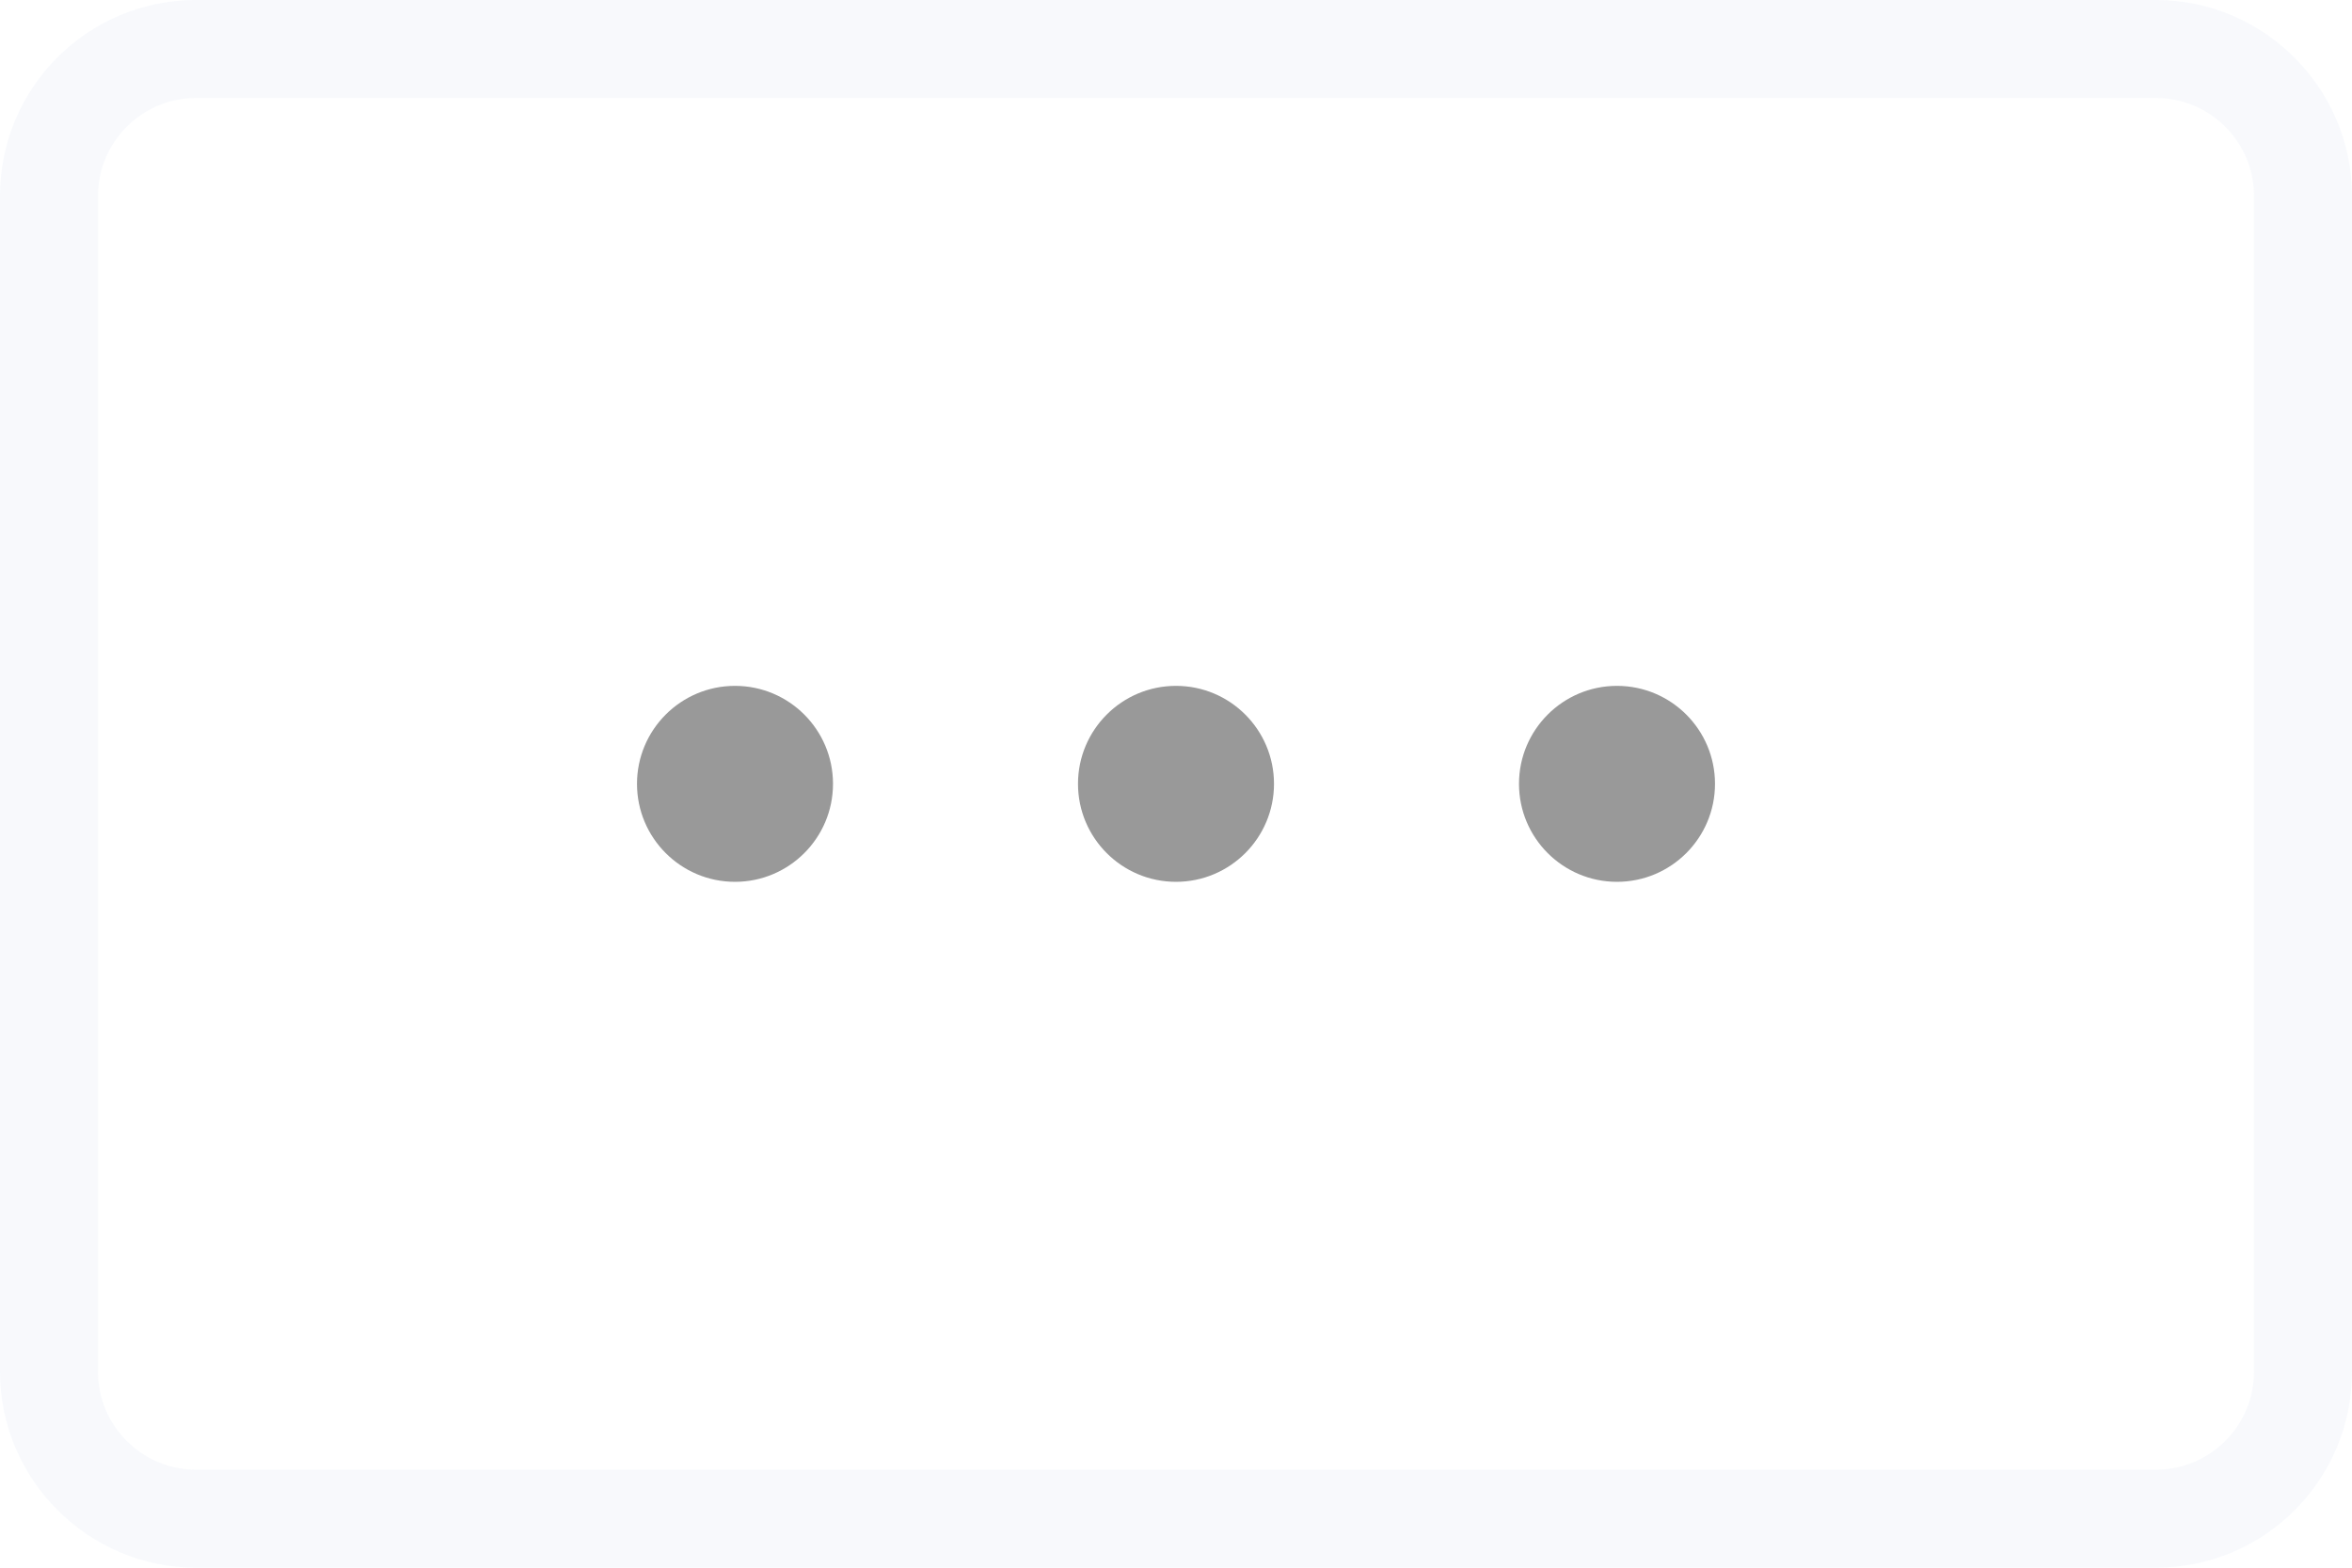
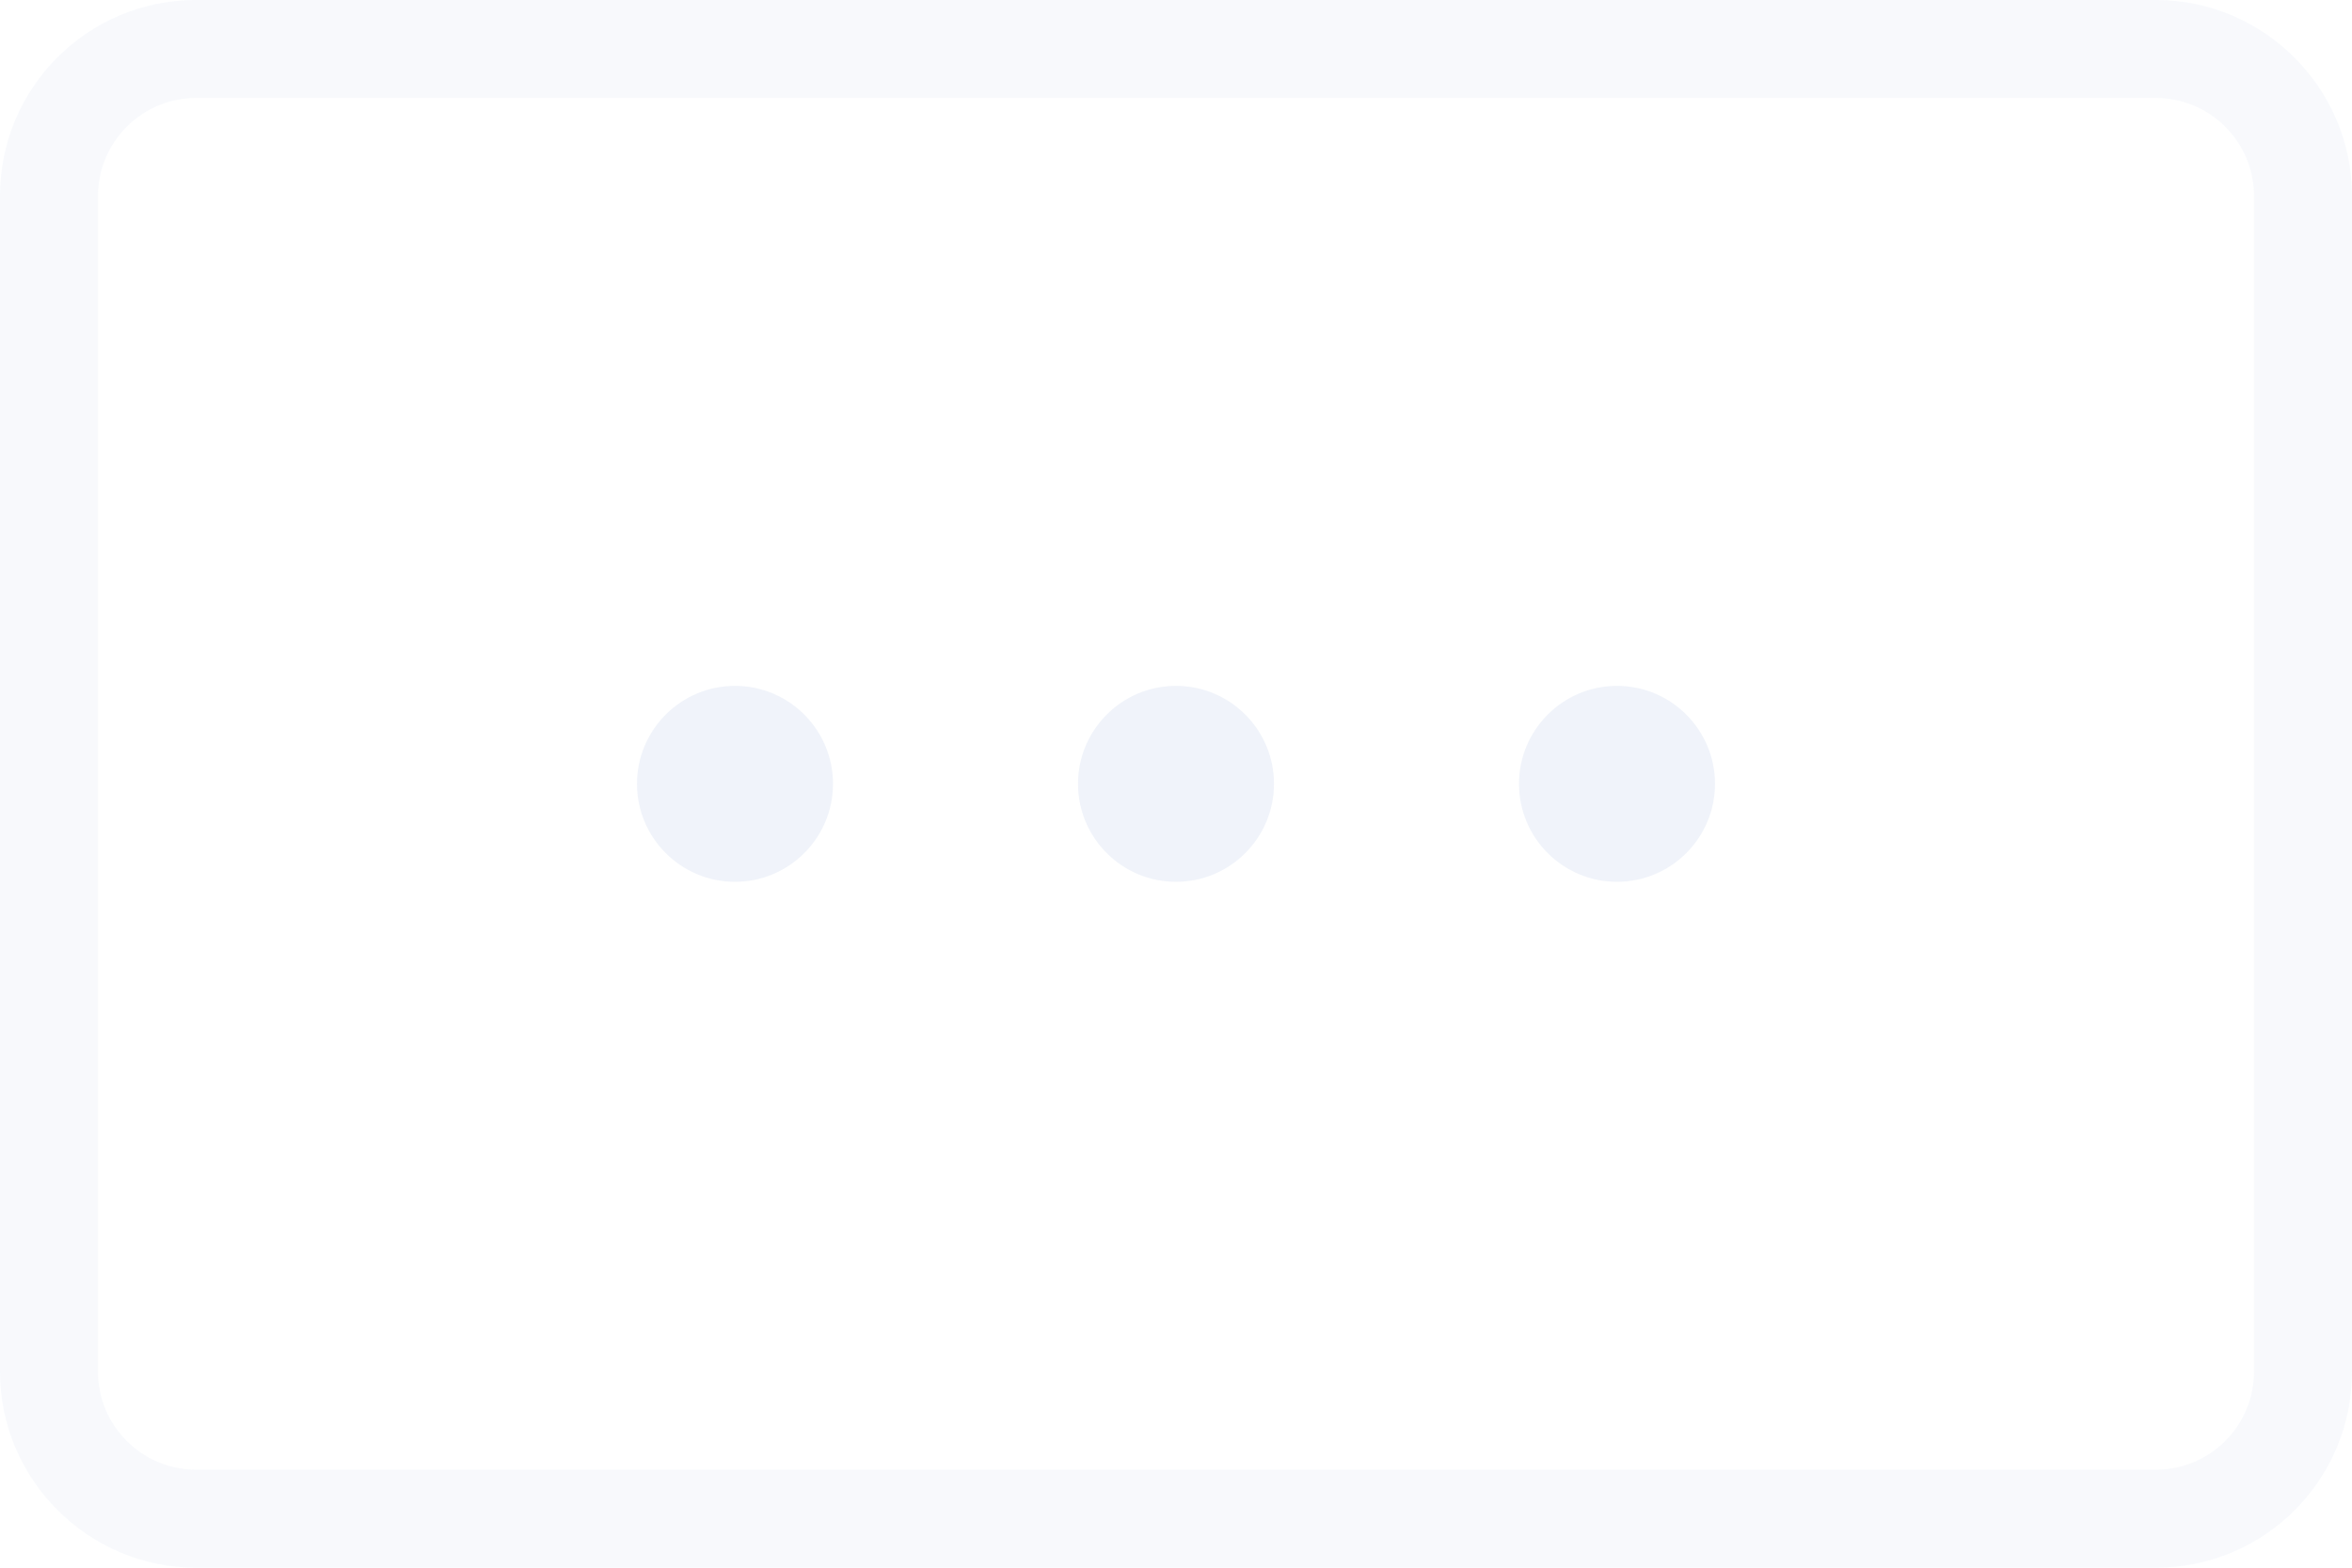
<svg xmlns="http://www.w3.org/2000/svg" version="1.1" id="Layer_1" x="0px" y="0px" width="24px" height="16px" viewBox="0 0 24 16" enable-background="new 0 0 24 16" xml:space="preserve">
  <rect fill="none" width="24" height="16" />
  <g opacity="0.2">
    <path fill="#DAE2F2" d="M22,1c0.551,0,1,0.449,1,1v12c0,0.551-0.449,1-1,1H2c-0.551,0-1-0.449-1-1V2c0-0.551,0.449-1,1-1H22 M22,0   H2C0.895,0,0,0.895,0,2v12c0,1.1,0.9,2,2,2h20c1.105,0,2-0.895,2-2V2C24,0.9,23.1,0,22,0L22,0z" />
  </g>
-   <path opacity="0.4" fill-rule="evenodd" clip-rule="evenodd" fill="black" d="M7.5,7L7.5,7c0.552,0,1,0.448,1,1s-0.448,1-1,1  s-1-0.448-1-1S6.948,7,7.5,7z" />
-   <path opacity="0.4" fill-rule="evenodd" clip-rule="evenodd" fill="black" d="M12,7L12,7c0.552,0,1,0.448,1,1s-0.448,1-1,1  s-1-0.448-1-1S11.448,7,12,7z" />
-   <path opacity="0.4" fill-rule="evenodd" clip-rule="evenodd" fill="black" d="M16.5,7L16.5,7c0.552,0,1,0.448,1,1s-0.448,1-1,1  s-1-0.448-1-1S15.948,7,16.5,7z" />
+   <path opacity="0.4" fill-rule="evenodd" clip-rule="evenodd" fill="#DAE2F2" d="M7.5,7L7.5,7c0.552,0,1,0.448,1,1s-0.448,1-1,1  s-1-0.448-1-1S6.948,7,7.5,7z" />
+   <path opacity="0.4" fill-rule="evenodd" clip-rule="evenodd" fill="#DAE2F2" d="M12,7L12,7c0.552,0,1,0.448,1,1s-0.448,1-1,1  s-1-0.448-1-1S11.448,7,12,7z" />
+   <path opacity="0.4" fill-rule="evenodd" clip-rule="evenodd" fill="#DAE2F2" d="M16.5,7L16.5,7c0.552,0,1,0.448,1,1s-0.448,1-1,1  s-1-0.448-1-1S15.948,7,16.5,7z" />
</svg>
